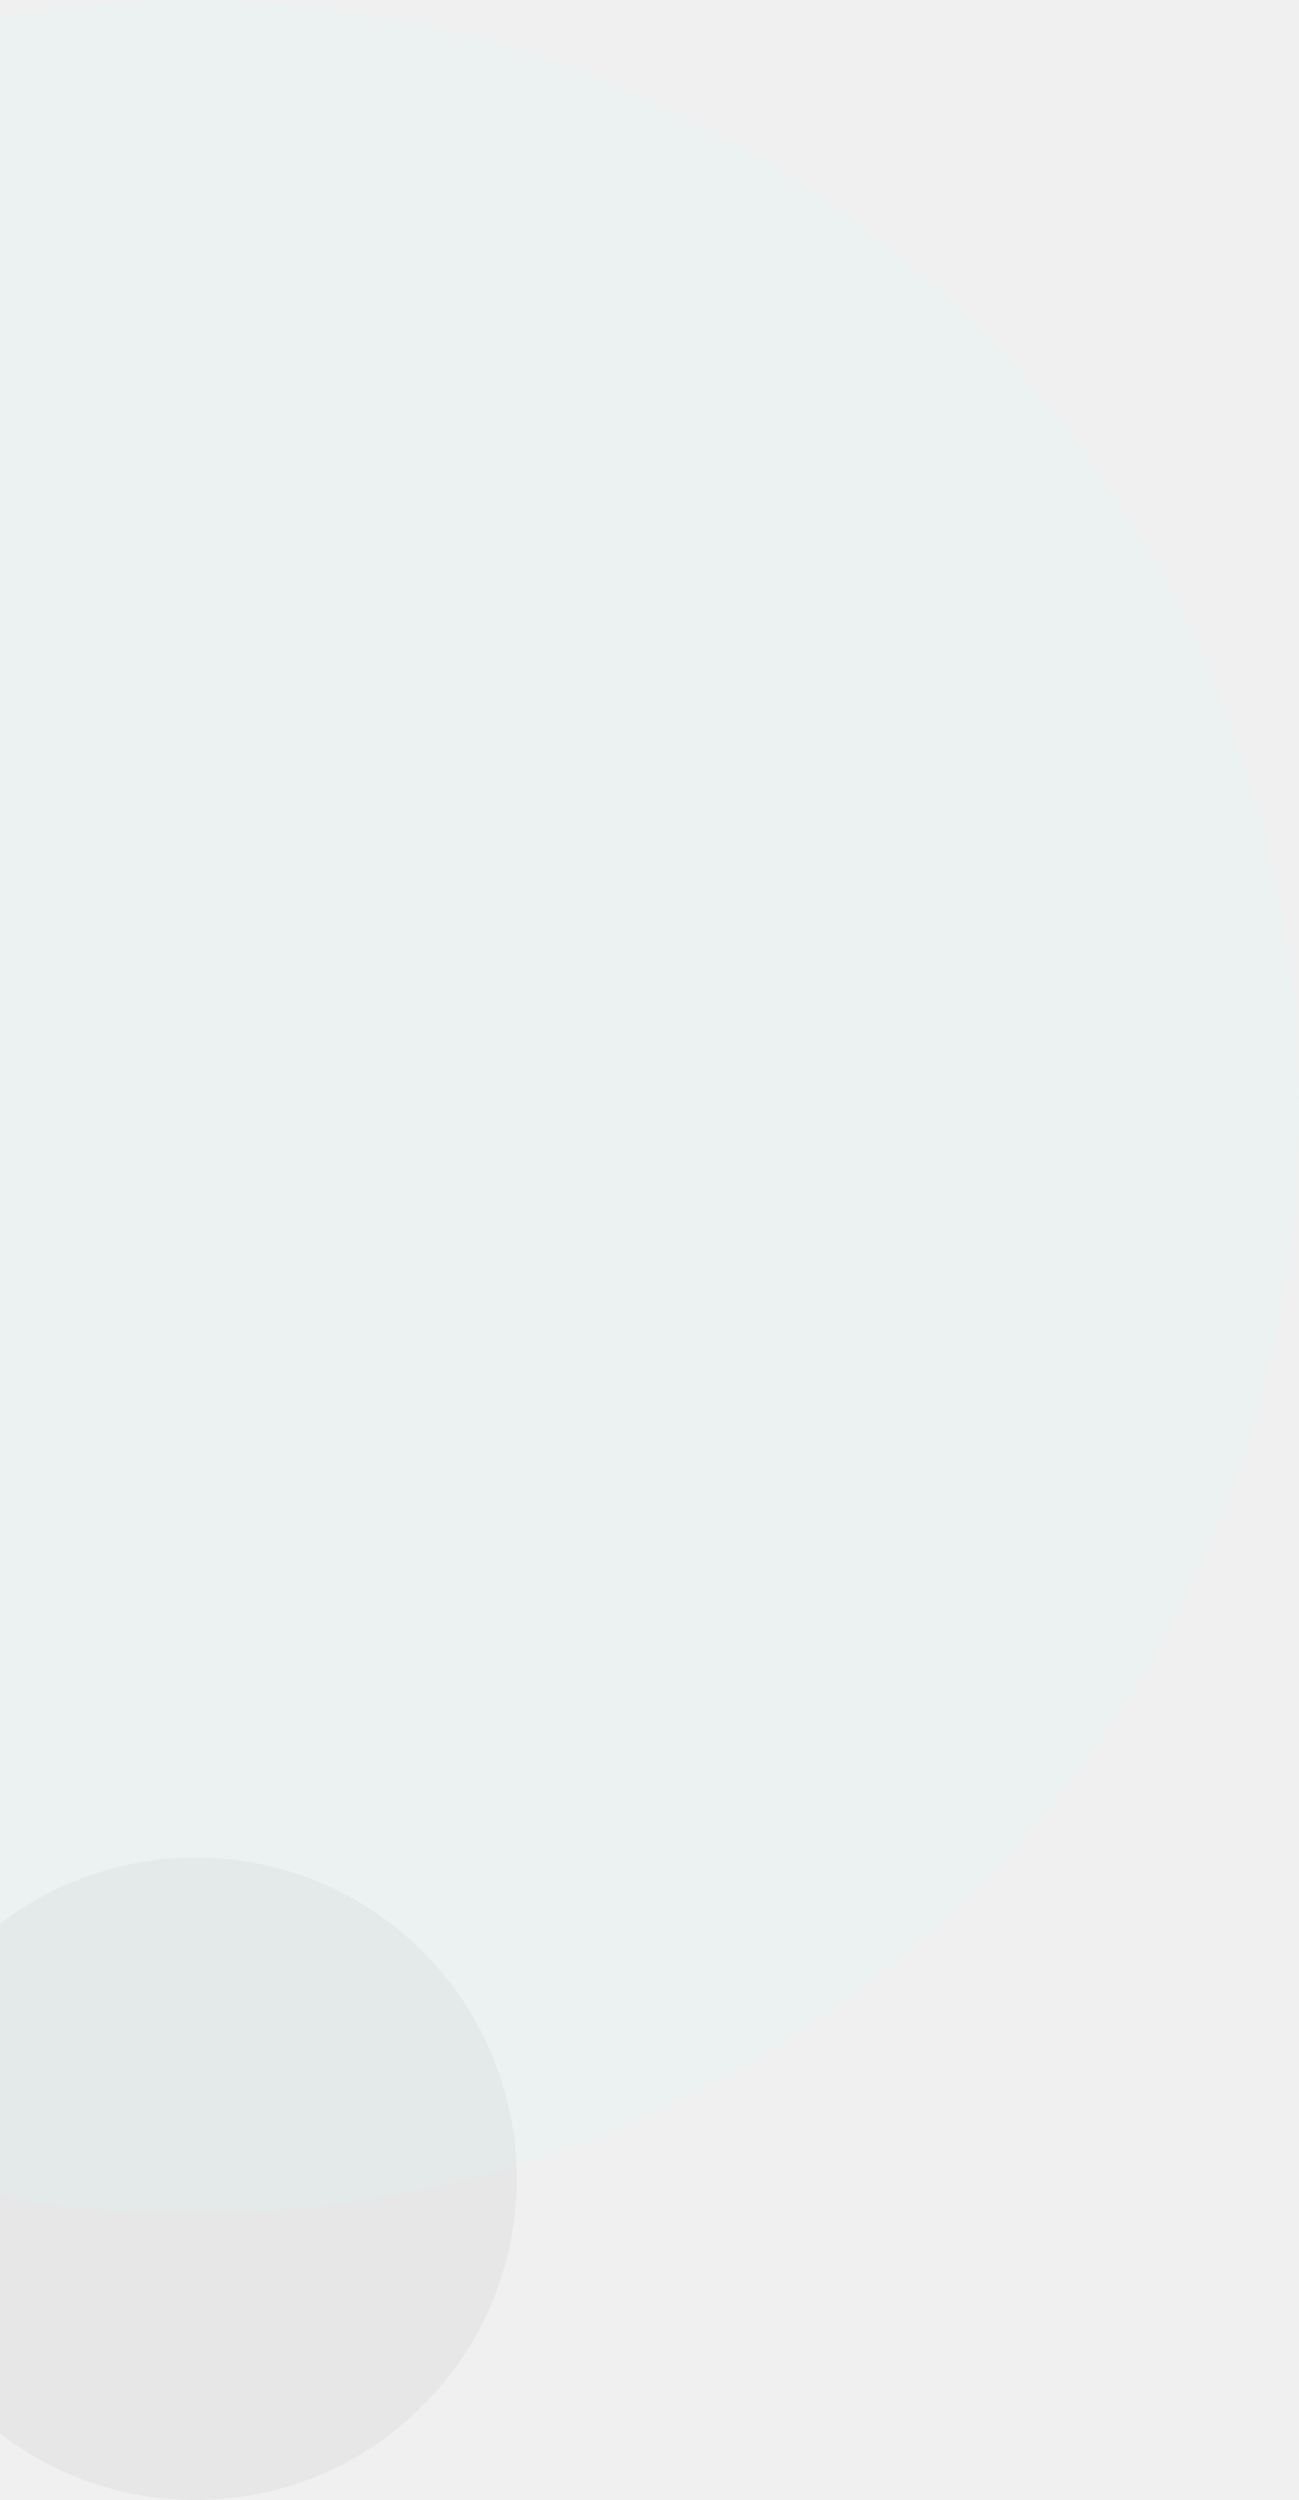
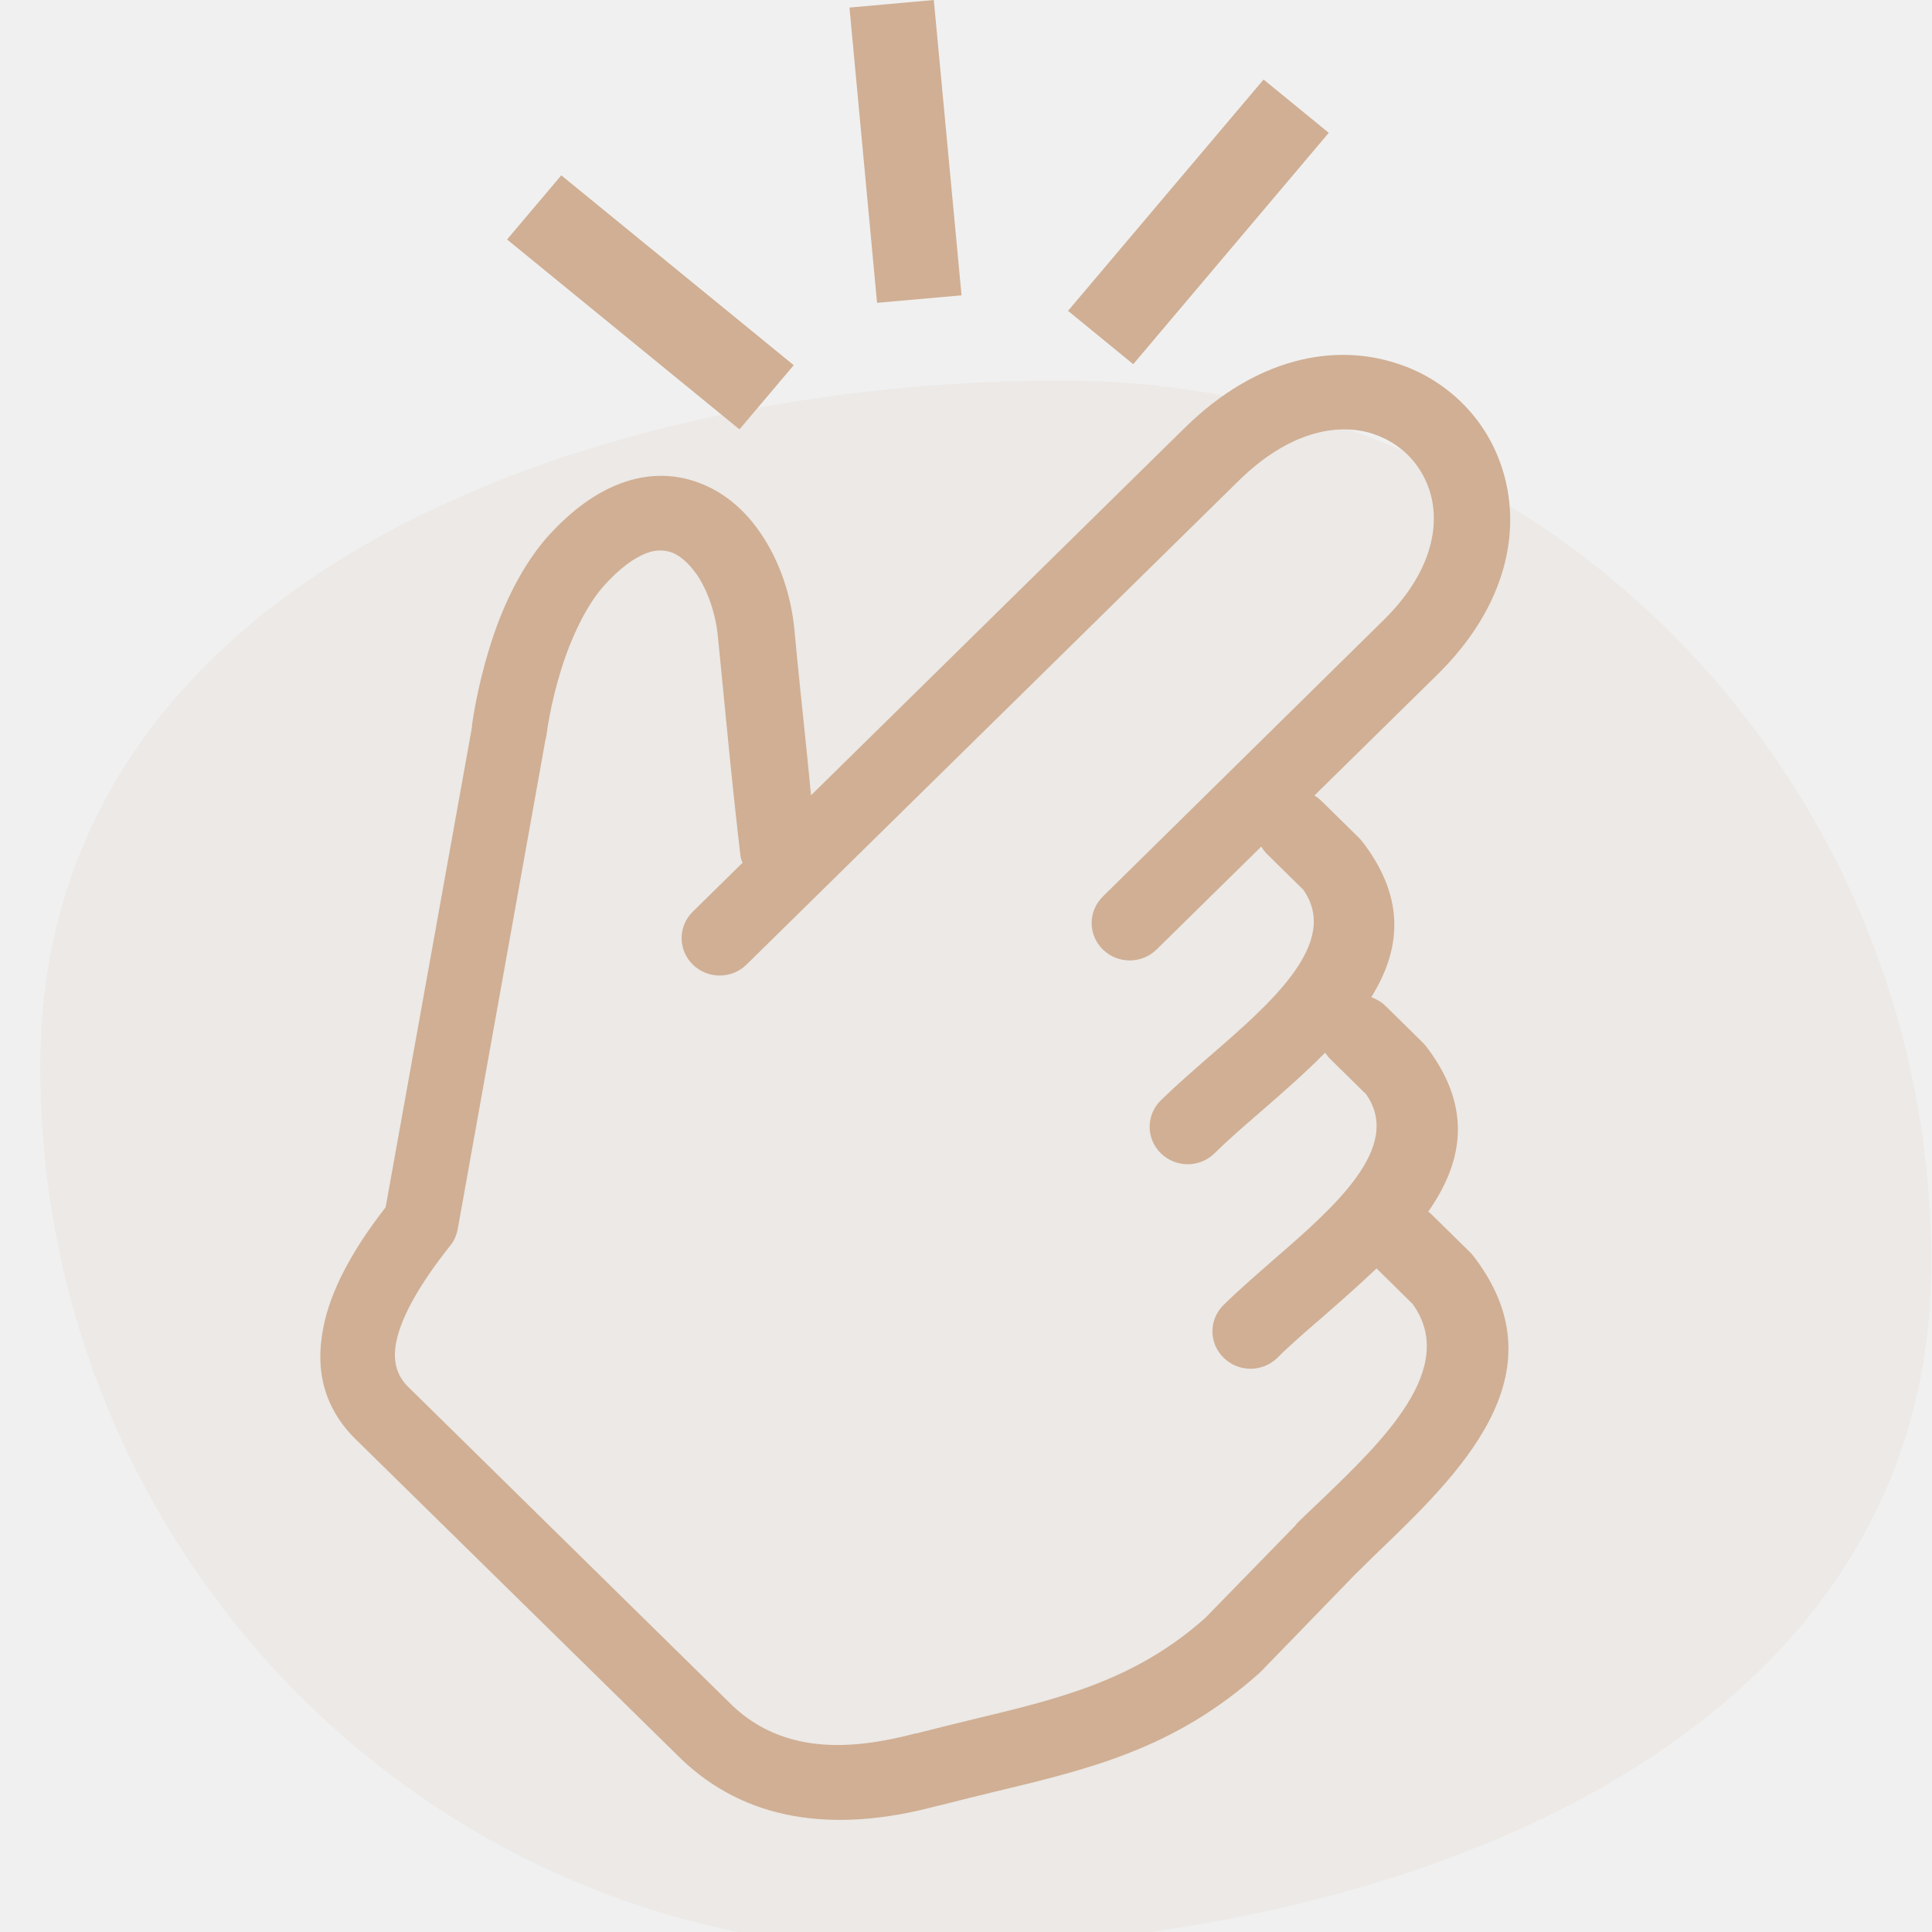
- <svg xmlns="http://www.w3.org/2000/svg" width="186" height="358" fill="none">
-   <circle cx="27.5" cy="158.5" r="158.5" fill="#ECF2F2" />
-   <circle cx="28" cy="312" r="46" fill="#C4C4C4" fill-opacity=".2" />
+ <svg xmlns="http://www.w3.org/2000/svg" width="48" height="48" viewBox="0 0 48 48" fill="none">
+   <g clip-path="url(#clip0_67_45)">
+     <path d="M47.982 31.374C47.982 43.479 34.488 48.421 22.574 48.421C10.659 48.421 1 38.608 1 26.503C1 14.398 14.494 9.456 26.409 9.456C38.324 9.456 47.982 19.269 47.982 31.374Z" fill="#D0AF94" fill-opacity="0.1" />
+     <g clip-path="url(#clip1_67_45)">
+       <path d="M18.436 21.414C18.421 21.366 18.402 21.304 18.395 21.249C18.305 20.494 18.219 19.663 18.144 18.945C18.039 17.893 17.92 16.679 17.837 15.825C17.781 15.248 17.594 14.699 17.321 14.287C17.137 14.026 16.935 13.827 16.707 13.732C16.524 13.662 16.303 13.651 16.071 13.739C15.757 13.857 15.401 14.111 15.008 14.549C14.66 14.938 14.387 15.461 14.162 16.013C13.84 16.822 13.653 17.683 13.575 18.272C13.567 18.313 13.567 18.342 13.552 18.375L11.37 30.547C11.337 30.705 11.273 30.848 11.176 30.959C10.442 31.886 9.982 32.684 9.847 33.328C9.75 33.803 9.847 34.186 10.169 34.484L18.193 42.372C18.702 42.854 19.297 43.156 20.004 43.285C20.779 43.428 21.681 43.347 22.721 43.072C22.736 43.072 22.762 43.064 22.777 43.064C23.171 42.961 23.687 42.836 24.181 42.715C26.333 42.2 28.208 41.747 29.948 40.194L32.186 37.898C32.209 37.858 32.242 37.828 32.276 37.795C32.31 37.762 32.527 37.549 32.822 37.273C34.353 35.801 36.247 33.987 35.094 32.394L34.2 31.514C33.766 31.927 33.305 32.331 32.864 32.718C32.459 33.067 32.081 33.391 31.737 33.733C31.367 34.097 30.772 34.097 30.401 33.733C30.03 33.369 30.03 32.784 30.401 32.419C30.749 32.077 31.176 31.706 31.617 31.319C33.133 30.006 34.873 28.501 33.938 27.184L33.051 26.312C33.002 26.264 32.961 26.209 32.923 26.153C32.414 26.669 31.853 27.158 31.303 27.636C30.899 27.986 30.521 28.31 30.177 28.652C29.806 29.016 29.211 29.016 28.84 28.652C28.47 28.288 28.47 27.703 28.84 27.338C29.189 26.996 29.615 26.624 30.057 26.238C31.573 24.924 33.313 23.42 32.377 22.102L31.49 21.23C31.427 21.168 31.378 21.105 31.337 21.032L28.736 23.589C28.365 23.953 27.77 23.953 27.399 23.589C27.029 23.225 27.029 22.64 27.399 22.275L34.379 15.402C35.547 14.254 35.813 13.058 35.506 12.153C35.394 11.822 35.206 11.528 34.974 11.3C34.742 11.071 34.443 10.887 34.106 10.777C33.197 10.483 31.988 10.755 30.787 11.932L18.548 23.964C18.178 24.328 17.583 24.328 17.212 23.964C16.842 23.6 16.842 23.015 17.212 22.651L18.455 21.429L18.436 21.414ZM23.2 0L23.889 7.337L21.79 7.524L21.105 0.188L23.2 0ZM33.013 3.3L28.155 9.048L26.535 7.723L31.393 1.976L33.013 3.3ZM13.945 4.356L19.72 9.073L18.372 10.667L12.598 5.95L13.945 4.356ZM32.632 19.751C32.703 19.792 32.77 19.84 32.834 19.902L33.762 20.815C33.81 20.862 33.859 20.925 33.9 20.98C34.941 22.382 34.78 23.633 34.069 24.774C34.196 24.822 34.319 24.891 34.417 24.987L35.345 25.9C35.394 25.947 35.442 26.01 35.483 26.065C36.602 27.577 36.322 28.902 35.483 30.105C35.525 30.127 35.554 30.16 35.596 30.201L36.524 31.113C36.572 31.161 36.621 31.224 36.662 31.279C38.814 34.171 36.251 36.625 34.188 38.605L33.657 39.127L31.359 41.497L31.288 41.567C29.185 43.443 27.1 43.944 24.69 44.521C24.286 44.617 23.878 44.72 23.313 44.863C23.298 44.863 23.29 44.871 23.271 44.871C21.965 45.22 20.783 45.305 19.72 45.117C18.642 44.926 17.706 44.451 16.924 43.701L8.896 35.816C8.084 35.047 7.807 34.097 8.036 32.971C8.212 32.07 8.743 31.069 9.581 29.995L11.726 18.066V18.018C11.823 17.337 12.04 16.329 12.418 15.358C12.706 14.629 13.096 13.916 13.601 13.338C14.215 12.657 14.817 12.238 15.412 12.013C16.146 11.737 16.846 11.774 17.467 12.035C18.047 12.275 18.537 12.709 18.908 13.264C19.361 13.93 19.656 14.777 19.739 15.663C19.802 16.392 19.933 17.595 20.053 18.776L20.15 19.759L29.439 10.626C31.221 8.875 33.152 8.525 34.694 9.026C35.315 9.224 35.861 9.556 36.314 10.001C36.767 10.446 37.104 10.983 37.306 11.594C37.815 13.106 37.467 15.03 35.719 16.753L32.643 19.777L32.632 19.751Z" fill="#D0AF94" />
+     </g>
+   </g>
+   <defs>
+     <clipPath id="clip0_67_45">
+       <rect width="48" height="48" fill="white" />
+     </clipPath>
+     <clipPath id="clip1_67_45">
+       <rect width="29.562" height="45.213" fill="white" transform="translate(7.95581)" />
+     </clipPath>
+   </defs>
</svg>
